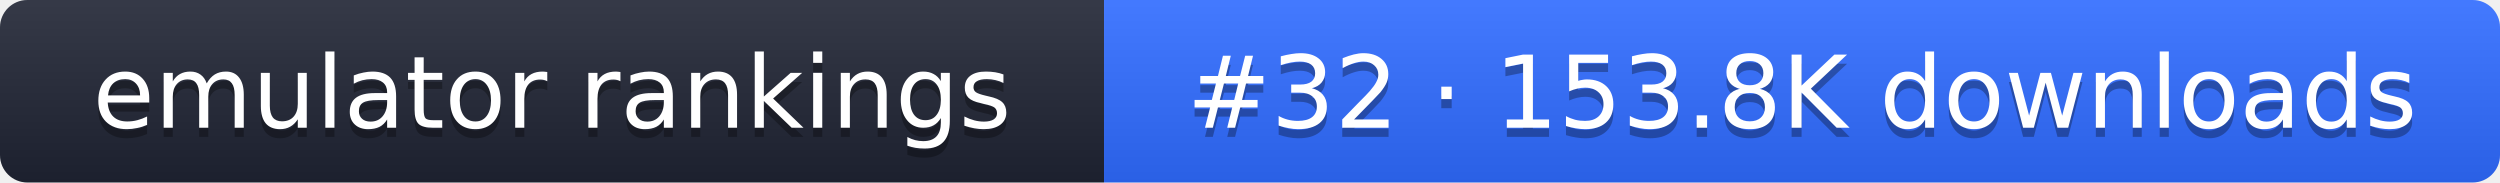
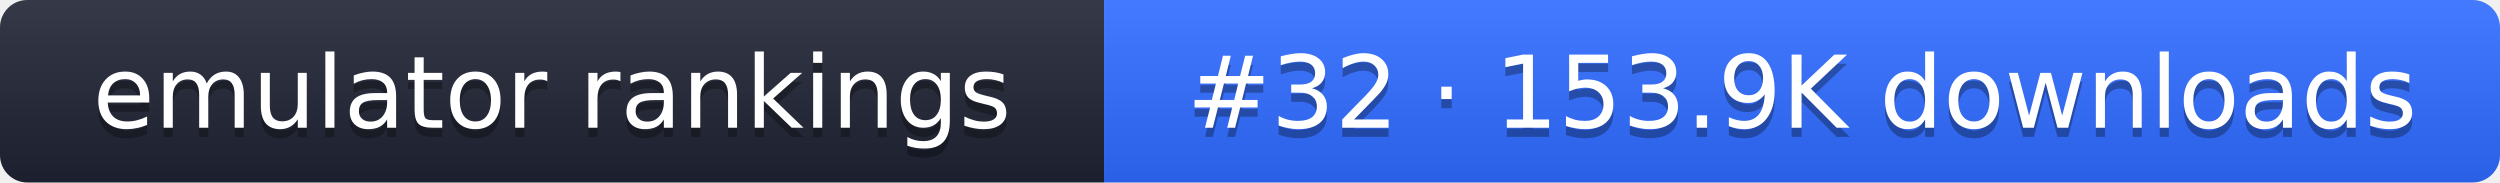
- <svg xmlns="http://www.w3.org/2000/svg" width="274" height="20" role="img" aria-label="emulator rankings: #32 · 153.8K downloads">
+ <svg xmlns="http://www.w3.org/2000/svg" width="274" height="20" role="img" aria-label="emulator rankings: #32 · 153.9K downloads">
  <linearGradient id="g" x2="0" y2="100%">
    <stop offset="0" stop-color="#fff" stop-opacity=".1" />
    <stop offset="1" stop-opacity=".1" />
  </linearGradient>
  <clipPath id="r">
    <rect width="274" height="20" rx="3" fill="#fff" />
  </clipPath>
  <g clip-path="url(#r)">
    <rect width="121" height="20" fill="#1f2433" />
    <rect x="121" width="153" height="20" fill="#2f6bff" />
    <rect width="274" height="20" fill="url(#g)" />
  </g>
  <g fill="#fff" text-anchor="middle" font-family="Verdana,DejaVu Sans,sans-serif" font-size="11">
    <text x="60.5" y="15" fill="#010101" fill-opacity=".3">emulator rankings</text>
    <text x="60.5" y="14">emulator rankings</text>
-     <text x="197.5" y="15" fill="#010101" fill-opacity=".3">#32 · 153.8K downloads</text>
-     <text x="197.5" y="14">#32 · 153.8K downloads</text>
+     <text x="197.5" y="15" fill="#010101" fill-opacity=".3">#32 · 153.9K downloads</text>
+     <text x="197.5" y="14">#32 · 153.9K downloads</text>
  </g>
</svg>
